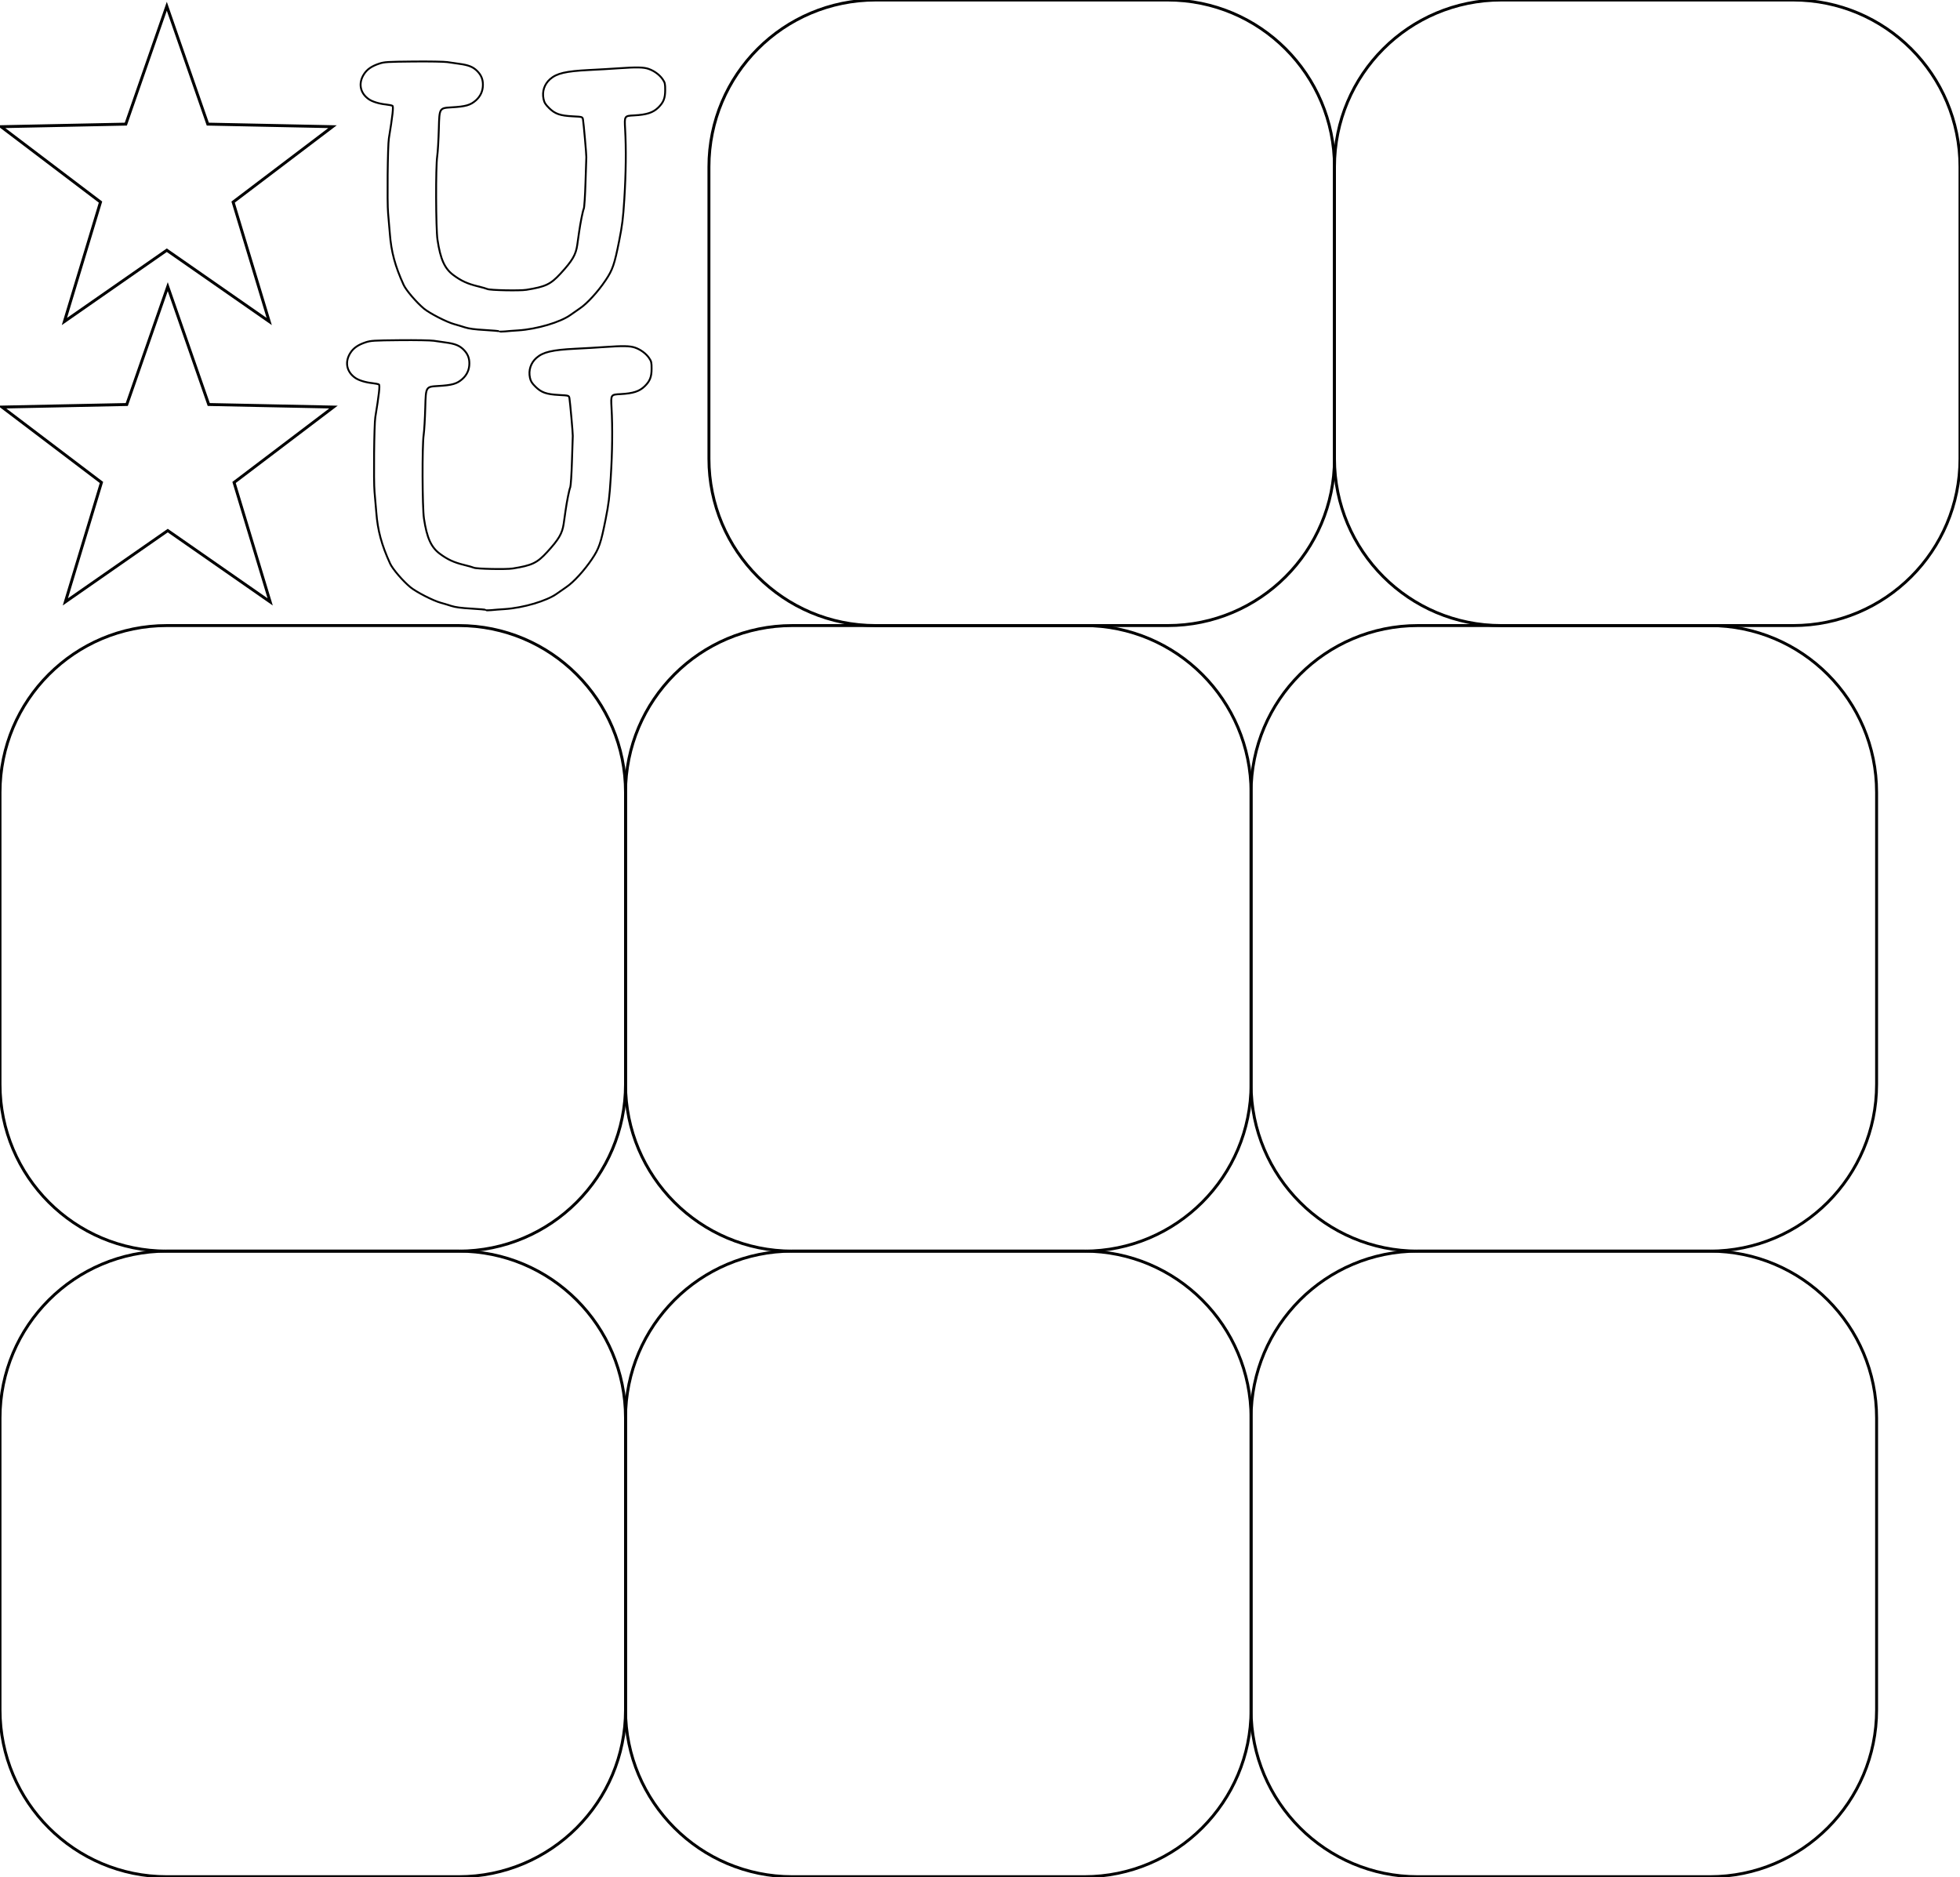
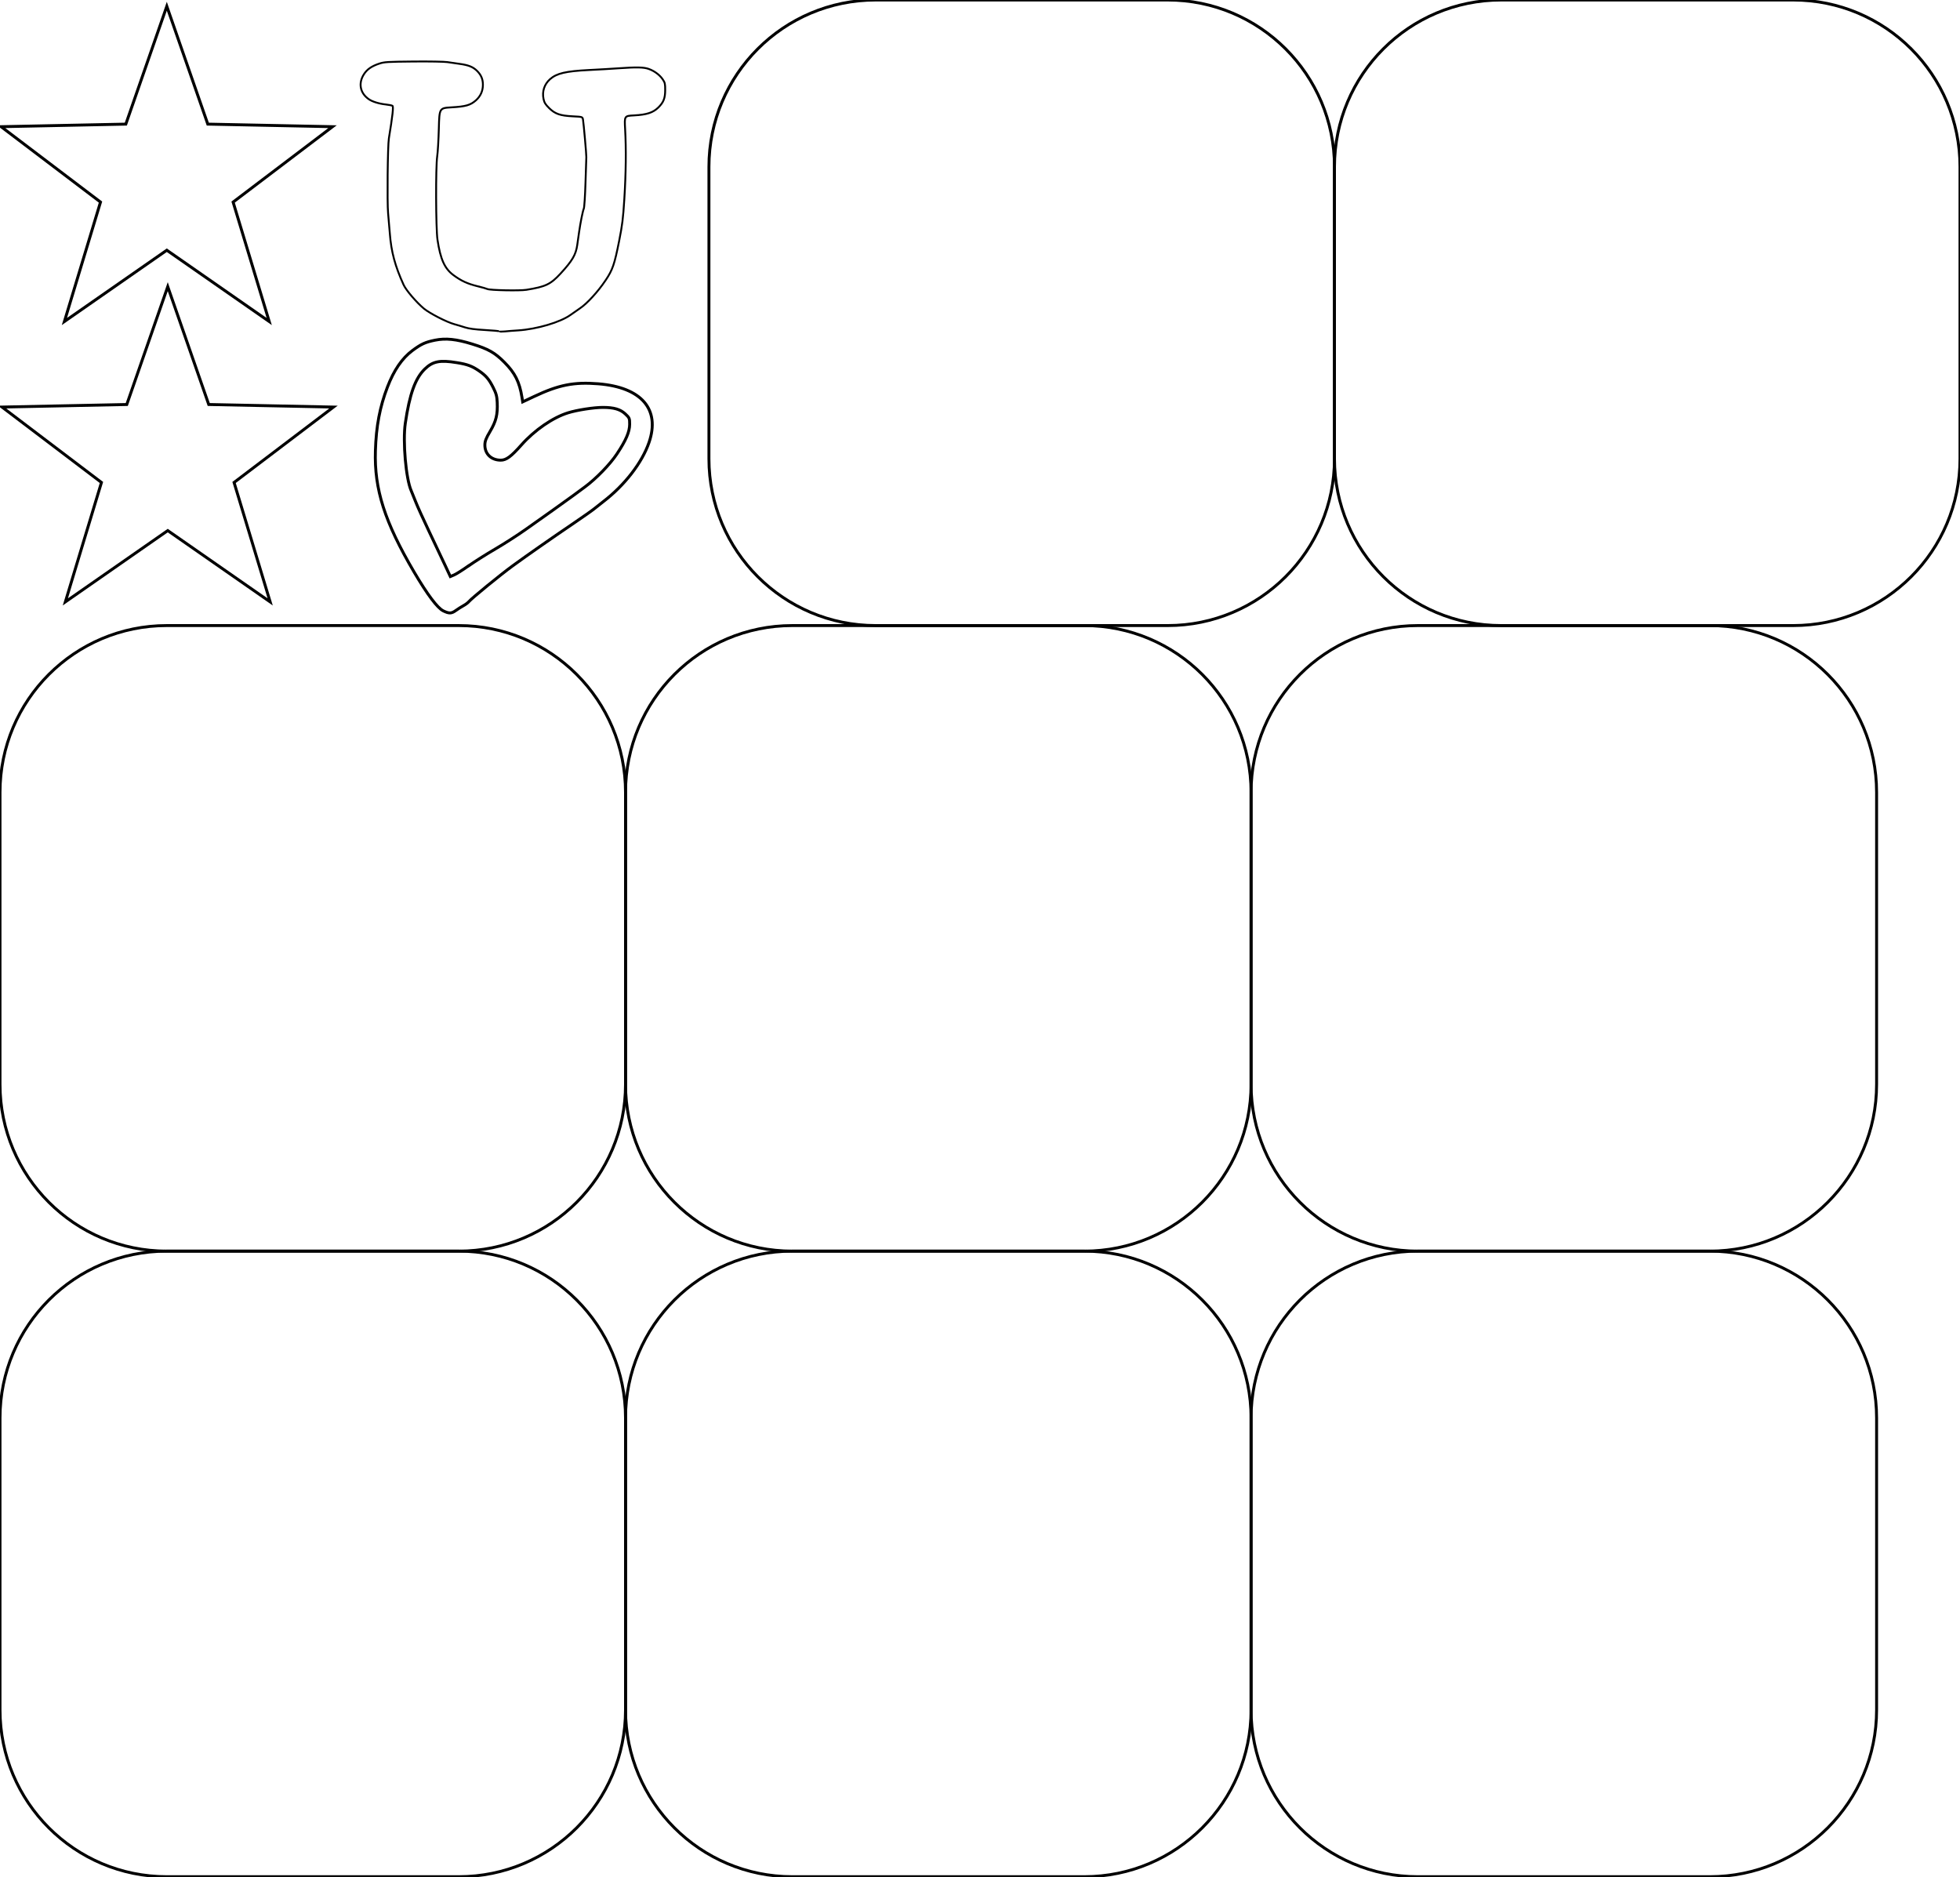
- <svg xmlns="http://www.w3.org/2000/svg" width="4.7cm" height="4.5cm" viewBox="0 0 47 45" version="1.1" id="svg1">
+ <svg xmlns="http://www.w3.org/2000/svg" width="4.7cm" height="4.5cm" viewBox="0 0 47 45" version="1.1" id="svg1" xml:space="preserve">
  <defs id="defs1" />
  <g id="layer1" transform="translate(0,-5)">
    <path style="vector-effect:non-scaling-stroke;fill:none;stroke:#000000;stroke-width:0.265;-inkscape-stroke:hairline;paint-order:markers stroke fill" id="path2" d="m 15,0.394 0.848,2.439 2.581,0.053 -2.057,1.56 L 17.119,6.917 15,5.442 12.881,6.917 13.628,4.446 11.571,2.886 14.152,2.833 Z" transform="matrix(1.15884,0,0,1.15884,-13.38259,4.69334)" />
    <path style="vector-effect:non-scaling-stroke;fill:none;stroke:#000000;stroke-width:0.265;-inkscape-stroke:hairline;paint-order:markers stroke fill" id="path2-0" d="m 15,0.394 0.848,2.439 2.581,0.053 -2.057,1.56 L 17.119,6.917 15,5.442 12.881,6.917 13.628,4.446 11.571,2.886 14.152,2.833 Z" transform="matrix(1.15884,0,0,1.15884,-13.35988,11.41627)" />
    <path style="display:inline;vector-effect:non-scaling-stroke;fill:none;stroke:#000000;stroke-width:0.17;stroke-dasharray:none;-inkscape-stroke:hairline" d="m 11.978,12.945 c -0.007,-0.007 -0.166,-0.022 -0.353,-0.032 -0.244,-0.014 -0.379,-0.032 -0.479,-0.064 -0.077,-0.025 -0.189,-0.059 -0.25,-0.075 -0.183,-0.05 -0.587,-0.257 -0.729,-0.373 C 9.989,12.253 9.739,11.962 9.679,11.831 9.474,11.382 9.381,11.037 9.348,10.599 c -0.012,-0.159 -0.031,-0.379 -0.042,-0.489 -0.024,-0.246 -0.01,-1.615 0.019,-1.791 0.09,-0.549 0.114,-0.765 0.086,-0.782 -0.016,-0.01 -0.087,-0.024 -0.159,-0.032 -0.161,-0.017 -0.324,-0.067 -0.408,-0.126 -0.21,-0.146 -0.256,-0.381 -0.118,-0.598 0.075,-0.118 0.185,-0.195 0.367,-0.255 0.125,-0.041 0.194,-0.045 0.82,-0.051 0.376,-0.004 0.742,0.003 0.814,0.014 0.072,0.011 0.202,0.03 0.291,0.042 0.214,0.029 0.321,0.071 0.418,0.165 0.1,0.098 0.145,0.201 0.144,0.338 -3.6e-4,0.149 -0.058,0.275 -0.17,0.374 -0.13,0.114 -0.245,0.147 -0.585,0.166 -0.289,0.017 -0.289,0.017 -0.302,0.509 -0.007,0.271 -0.025,0.569 -0.039,0.664 -0.038,0.254 -0.033,1.735 0.007,2.003 0.07,0.467 0.172,0.693 0.385,0.849 0.184,0.136 0.337,0.206 0.57,0.263 0.112,0.027 0.22,0.058 0.24,0.068 0.058,0.03 0.78,0.045 0.937,0.019 0.461,-0.074 0.582,-0.132 0.82,-0.391 0.283,-0.308 0.365,-0.449 0.399,-0.682 0.013,-0.088 0.033,-0.227 0.044,-0.309 C 13.918,10.342 13.974,10.06 14,10 14.012,9.971 14.031,9.691 14.04,9.379 14.05,9.067 14.059,8.793 14.06,8.769 14.063,8.712 13.995,7.952 13.98,7.868 13.968,7.801 13.968,7.801 13.732,7.789 13.428,7.773 13.309,7.731 13.166,7.59 13.079,7.504 13.052,7.46 13.034,7.375 c -0.039,-0.18 0.019,-0.356 0.156,-0.477 0.16,-0.14 0.376,-0.191 0.932,-0.219 0.23,-0.011 0.552,-0.03 0.717,-0.042 0.426,-0.03 0.594,-0.026 0.711,0.014 0.136,0.046 0.269,0.144 0.342,0.252 0.053,0.078 0.06,0.107 0.059,0.259 -4.18e-4,0.193 -0.04,0.293 -0.164,0.415 -0.128,0.125 -0.278,0.174 -0.582,0.19 -0.232,0.012 -0.232,0.012 -0.215,0.325 0.027,0.48 0.02,1.071 -0.019,1.683 -0.03,0.473 -0.049,0.622 -0.123,0.996 -0.114,0.573 -0.157,0.699 -0.328,0.953 -0.182,0.271 -0.441,0.554 -0.611,0.668 -0.066,0.045 -0.169,0.116 -0.228,0.159 -0.242,0.175 -0.806,0.342 -1.252,0.371 -0.112,0.007 -0.257,0.018 -0.321,0.025 -0.065,0.006 -0.124,0.006 -0.131,-0.001 z" id="path5" />
-     <path style="display:inline;vector-effect:non-scaling-stroke;fill:none;stroke:#000000;stroke-width:0.17;stroke-dasharray:none;-inkscape-stroke:hairline" d="m 11.653,19.625 c -0.007,-0.007 -0.166,-0.022 -0.353,-0.032 -0.244,-0.014 -0.379,-0.032 -0.479,-0.064 -0.077,-0.025 -0.189,-0.059 -0.25,-0.075 -0.183,-0.05 -0.587,-0.257 -0.729,-0.373 -0.178,-0.146 -0.428,-0.437 -0.488,-0.569 -0.205,-0.449 -0.298,-0.794 -0.331,-1.231 -0.012,-0.159 -0.031,-0.379 -0.042,-0.489 -0.024,-0.246 -0.01,-1.615 0.019,-1.791 0.09,-0.549 0.114,-0.765 0.086,-0.782 -0.016,-0.01 -0.087,-0.024 -0.159,-0.032 -0.161,-0.017 -0.324,-0.067 -0.408,-0.126 -0.21,-0.146 -0.256,-0.381 -0.118,-0.598 0.075,-0.118 0.185,-0.195 0.367,-0.255 0.125,-0.041 0.194,-0.045 0.82,-0.051 0.376,-0.004 0.742,0.003 0.814,0.014 0.072,0.011 0.202,0.03 0.291,0.042 0.214,0.029 0.321,0.071 0.418,0.165 0.1,0.098 0.145,0.201 0.144,0.338 -3.6e-4,0.149 -0.058,0.275 -0.17,0.374 -0.13,0.114 -0.245,0.147 -0.585,0.166 -0.289,0.017 -0.289,0.017 -0.302,0.509 -0.007,0.271 -0.025,0.569 -0.039,0.664 -0.038,0.254 -0.033,1.735 0.007,2.003 0.07,0.467 0.172,0.692 0.385,0.849 0.184,0.136 0.337,0.206 0.57,0.263 0.112,0.027 0.22,0.058 0.24,0.068 0.058,0.03 0.78,0.045 0.937,0.019 0.461,-0.074 0.582,-0.132 0.82,-0.391 0.283,-0.308 0.365,-0.449 0.399,-0.682 0.013,-0.088 0.033,-0.227 0.044,-0.309 0.032,-0.226 0.088,-0.507 0.114,-0.567 0.012,-0.029 0.031,-0.309 0.04,-0.621 0.01,-0.312 0.019,-0.587 0.02,-0.61 0.003,-0.057 -0.065,-0.817 -0.08,-0.901 -0.012,-0.066 -0.012,-0.066 -0.248,-0.079 -0.305,-0.016 -0.423,-0.058 -0.566,-0.198 -0.087,-0.086 -0.114,-0.13 -0.133,-0.215 -0.039,-0.18 0.019,-0.356 0.156,-0.477 0.16,-0.14 0.376,-0.191 0.932,-0.219 0.23,-0.011 0.552,-0.03 0.717,-0.042 0.426,-0.03 0.594,-0.026 0.711,0.014 0.136,0.046 0.269,0.144 0.342,0.252 0.053,0.078 0.06,0.107 0.059,0.259 -4.18e-4,0.193 -0.04,0.293 -0.164,0.415 -0.128,0.125 -0.278,0.174 -0.582,0.19 -0.232,0.012 -0.232,0.012 -0.215,0.325 0.027,0.48 0.02,1.071 -0.019,1.683 -0.03,0.473 -0.049,0.622 -0.123,0.996 -0.114,0.573 -0.157,0.699 -0.328,0.953 -0.182,0.271 -0.441,0.554 -0.611,0.668 -0.066,0.045 -0.169,0.116 -0.228,0.159 -0.242,0.175 -0.806,0.342 -1.252,0.371 -0.112,0.007 -0.257,0.018 -0.321,0.025 -0.065,0.006 -0.124,0.006 -0.131,-0.001 z" id="path5-7" />
    <rect style="vector-effect:non-scaling-stroke;fill:none;stroke:#000000;stroke-width:0.265;stroke-dasharray:none;-inkscape-stroke:hairline;paint-order:markers stroke fill" id="rect2" width="15" height="15" x="17" y="5" rx="4" ry="4" />
    <rect style="vector-effect:non-scaling-stroke;fill:none;stroke:#000000;stroke-width:0.265;stroke-dasharray:none;-inkscape-stroke:hairline;paint-order:markers stroke fill" id="rect2-1" width="15" height="15" x="32" y="5" rx="4" ry="4" />
    <rect style="vector-effect:non-scaling-stroke;fill:none;stroke:#000000;stroke-width:0.265;stroke-dasharray:none;-inkscape-stroke:hairline;paint-order:markers stroke fill" id="rect2-0" width="15" height="15" x="0" y="20" rx="4" ry="4" />
    <rect style="vector-effect:non-scaling-stroke;fill:none;stroke:#000000;stroke-width:0.265;stroke-dasharray:none;-inkscape-stroke:hairline;paint-order:markers stroke fill" id="rect2-0-9" width="15" height="15" x="15" y="20" rx="4" ry="4" />
    <rect style="vector-effect:non-scaling-stroke;fill:none;stroke:#000000;stroke-width:0.265;stroke-dasharray:none;-inkscape-stroke:hairline;paint-order:markers stroke fill" id="rect2-0-7" width="15" height="15" x="30" y="20" rx="4" ry="4" />
    <rect style="vector-effect:non-scaling-stroke;fill:none;stroke:#000000;stroke-width:0.265;stroke-dasharray:none;-inkscape-stroke:hairline;paint-order:markers stroke fill" id="rect2-0-93" width="15" height="15" x="0" y="35" rx="4" ry="4" />
    <rect style="vector-effect:non-scaling-stroke;fill:none;stroke:#000000;stroke-width:0.265;stroke-dasharray:none;-inkscape-stroke:hairline;paint-order:markers stroke fill" id="rect2-0-8" width="15" height="15" x="15" y="35" rx="4" ry="4" />
    <rect style="vector-effect:non-scaling-stroke;fill:none;stroke:#000000;stroke-width:0.265;stroke-dasharray:none;-inkscape-stroke:hairline;paint-order:markers stroke fill" id="rect2-0-6" width="15" height="15" x="30" y="35" rx="4" ry="4" />
+     <path style="vector-effect:non-scaling-stroke;fill:none;stroke:#000000;stroke-width:0.265;stroke-dasharray:none;-inkscape-stroke:hairline" d="m 10.627,19.646 c -0.138,-0.068 -0.38,-0.391 -0.695,-0.926 -0.708,-1.204 -0.959,-1.989 -0.93,-2.91 0.018,-0.591 0.105,-1.05 0.289,-1.53 0.154,-0.403 0.352,-0.691 0.598,-0.874 0.212,-0.157 0.307,-0.201 0.542,-0.249 0.257,-0.052 0.511,-0.026 0.895,0.093 0.385,0.119 0.538,0.205 0.767,0.435 0.256,0.256 0.365,0.473 0.424,0.844 l 0.017,0.107 0.276,-0.13 c 0.591,-0.279 0.954,-0.35 1.539,-0.303 1.034,0.084 1.488,0.61 1.214,1.407 -0.168,0.487 -0.582,1.023 -1.098,1.419 -0.074,0.057 -0.171,0.133 -0.215,0.17 -0.044,0.037 -0.266,0.193 -0.493,0.347 -0.566,0.384 -1.109,0.764 -1.461,1.02 -0.3,0.219 -0.987,0.78 -1.054,0.861 -0.02,0.025 -0.078,0.068 -0.129,0.096 -0.051,0.028 -0.132,0.079 -0.18,0.114 -0.107,0.078 -0.164,0.079 -0.307,0.009 z m 0.607,-1.076 c 0.139,-0.098 0.426,-0.28 0.639,-0.404 0.213,-0.124 0.538,-0.333 0.723,-0.464 0.185,-0.131 0.481,-0.341 0.658,-0.466 0.177,-0.125 0.398,-0.284 0.49,-0.352 0.092,-0.068 0.219,-0.162 0.283,-0.209 0.27,-0.199 0.6,-0.54 0.767,-0.791 0.218,-0.328 0.304,-0.53 0.305,-0.71 2.43e-4,-0.143 -0.005,-0.156 -0.105,-0.249 -0.119,-0.111 -0.272,-0.156 -0.537,-0.156 -0.217,0 -0.617,0.062 -0.834,0.129 -0.365,0.113 -0.804,0.415 -1.118,0.769 -0.251,0.283 -0.365,0.367 -0.497,0.367 -0.226,0 -0.381,-0.147 -0.381,-0.361 -7.8e-5,-0.093 0.025,-0.16 0.127,-0.332 0.143,-0.242 0.182,-0.402 0.169,-0.691 -0.006,-0.15 -0.025,-0.217 -0.098,-0.361 -0.102,-0.201 -0.171,-0.281 -0.339,-0.397 -0.166,-0.114 -0.278,-0.156 -0.529,-0.196 -0.41,-0.067 -0.579,-0.033 -0.77,0.152 -0.229,0.223 -0.365,0.599 -0.468,1.301 -0.064,0.435 0.015,1.333 0.141,1.616 0.02,0.045 0.068,0.164 0.106,0.263 0.038,0.099 0.182,0.419 0.321,0.71 0.139,0.291 0.311,0.654 0.382,0.808 l 0.13,0.278 0.091,-0.038 c 0.05,-0.021 0.205,-0.119 0.343,-0.217 z" id="path15" />
  </g>
</svg>
